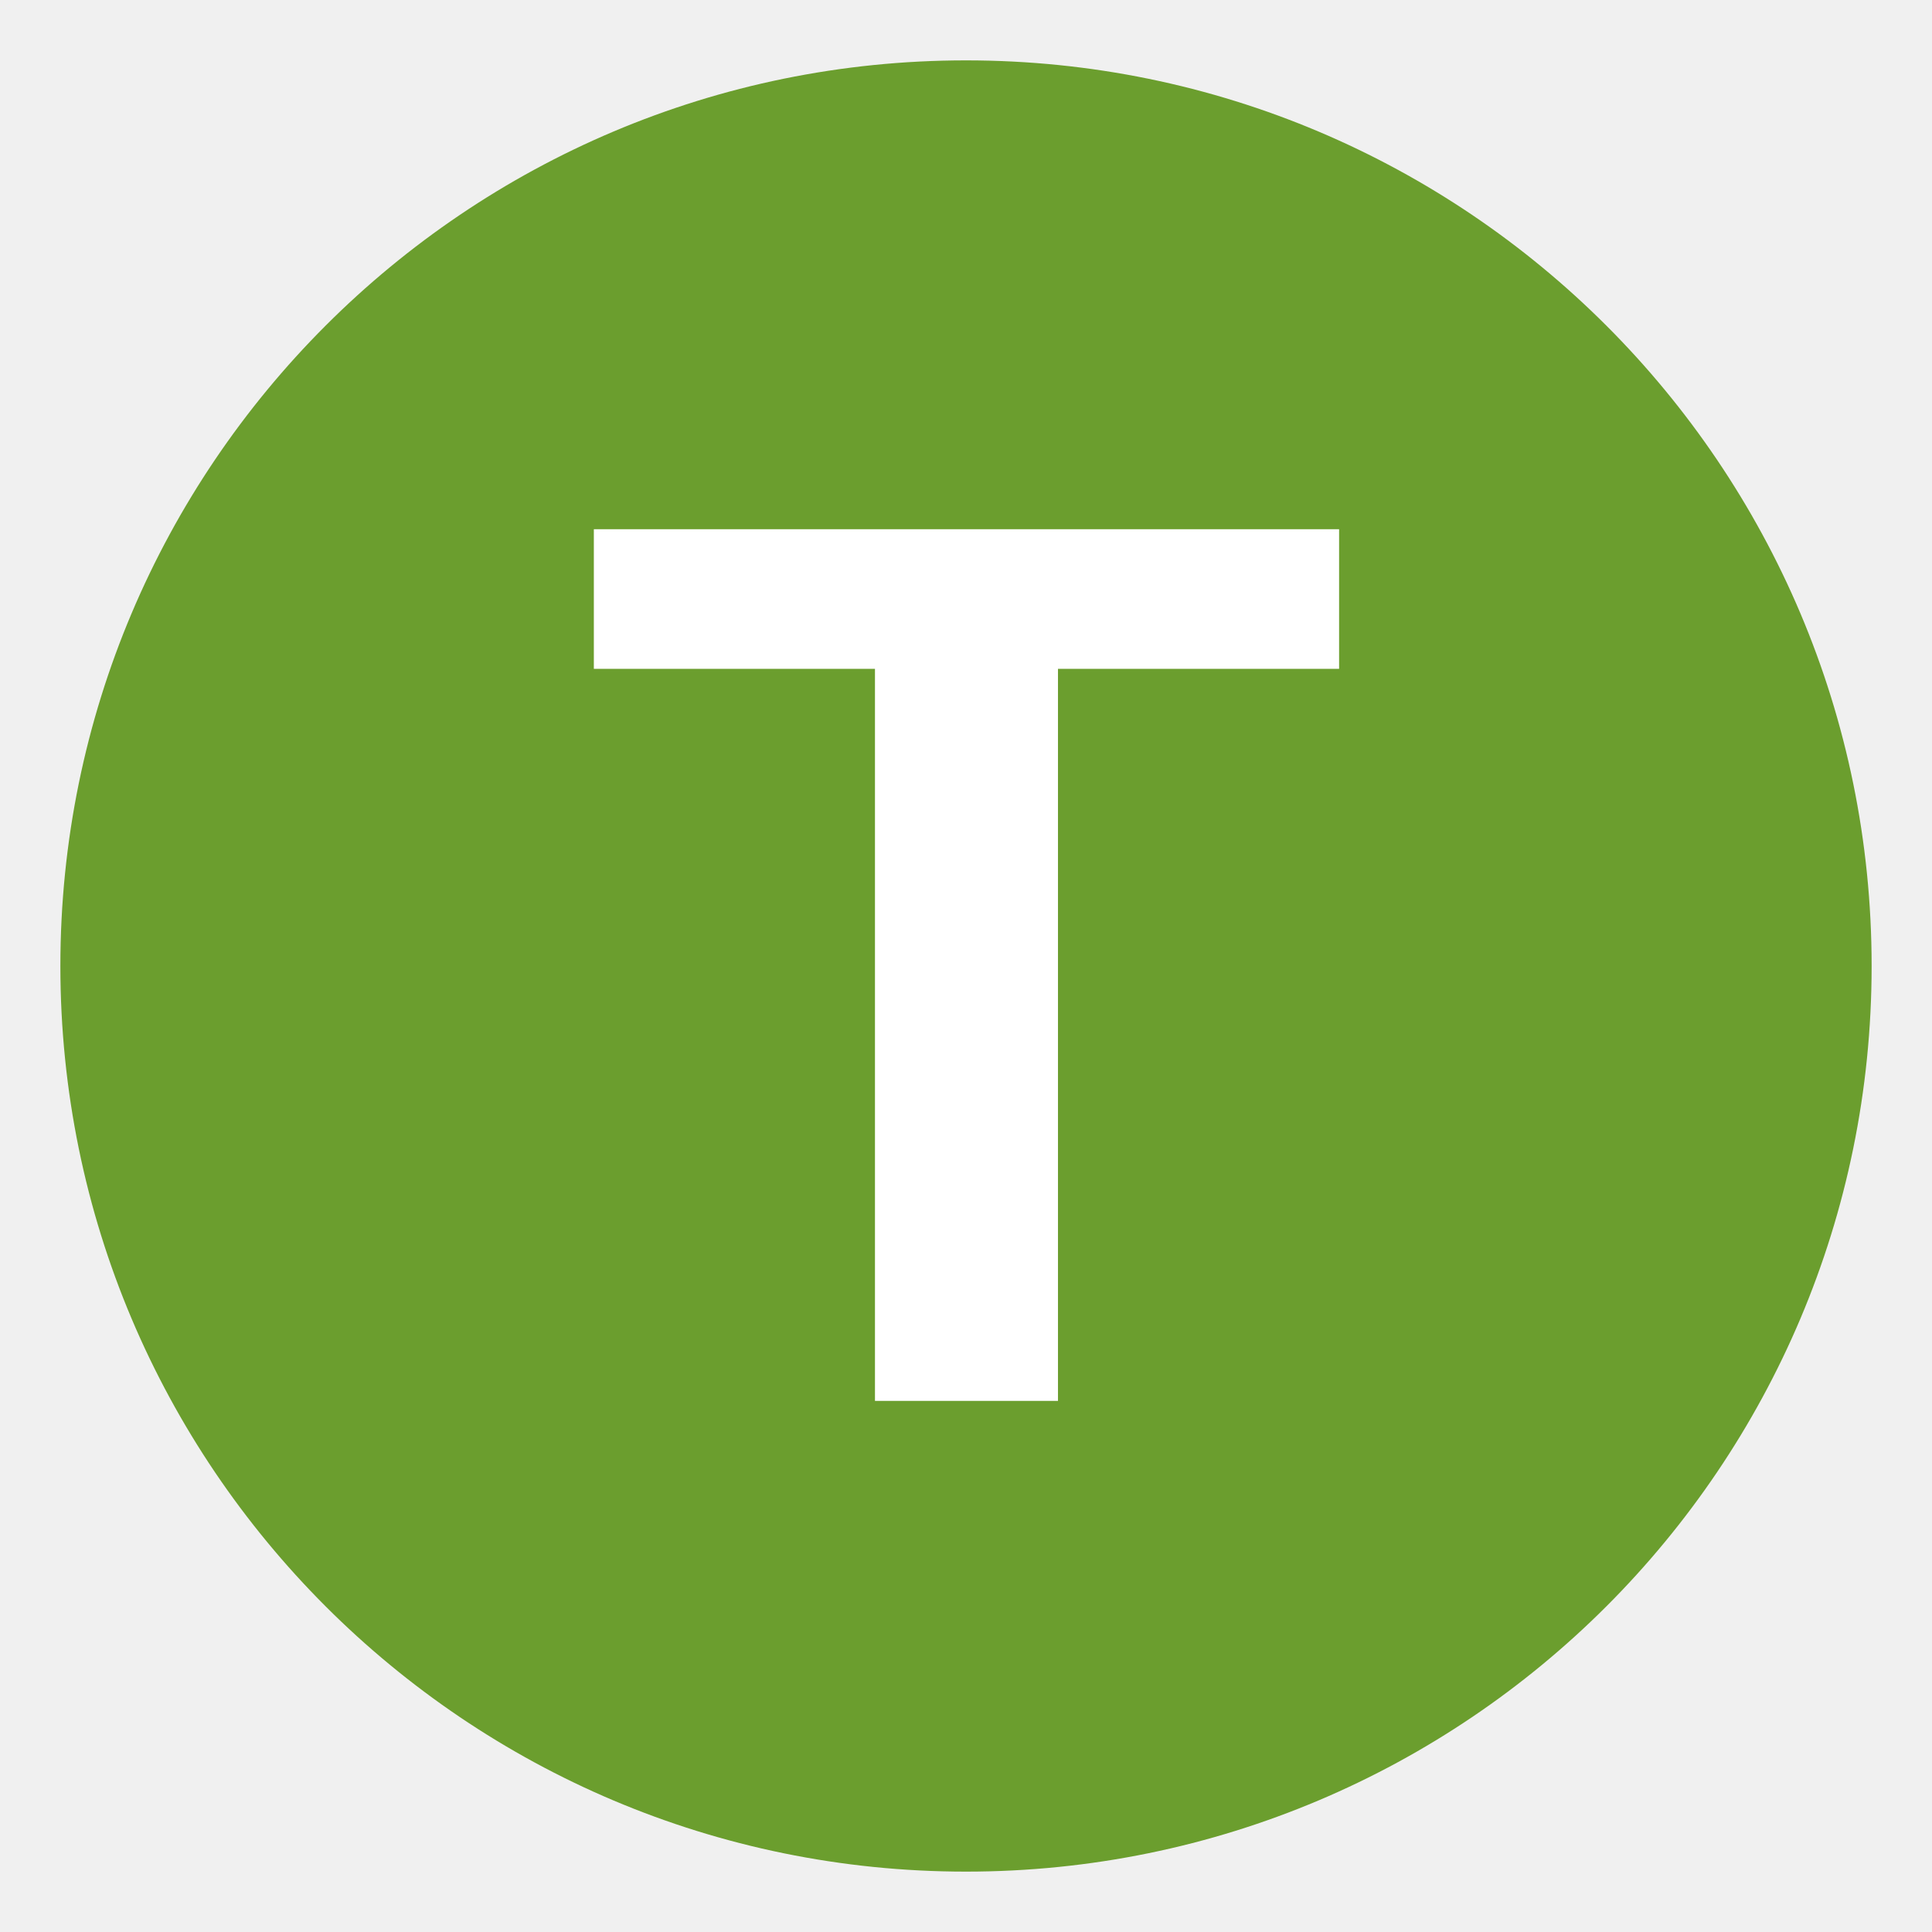
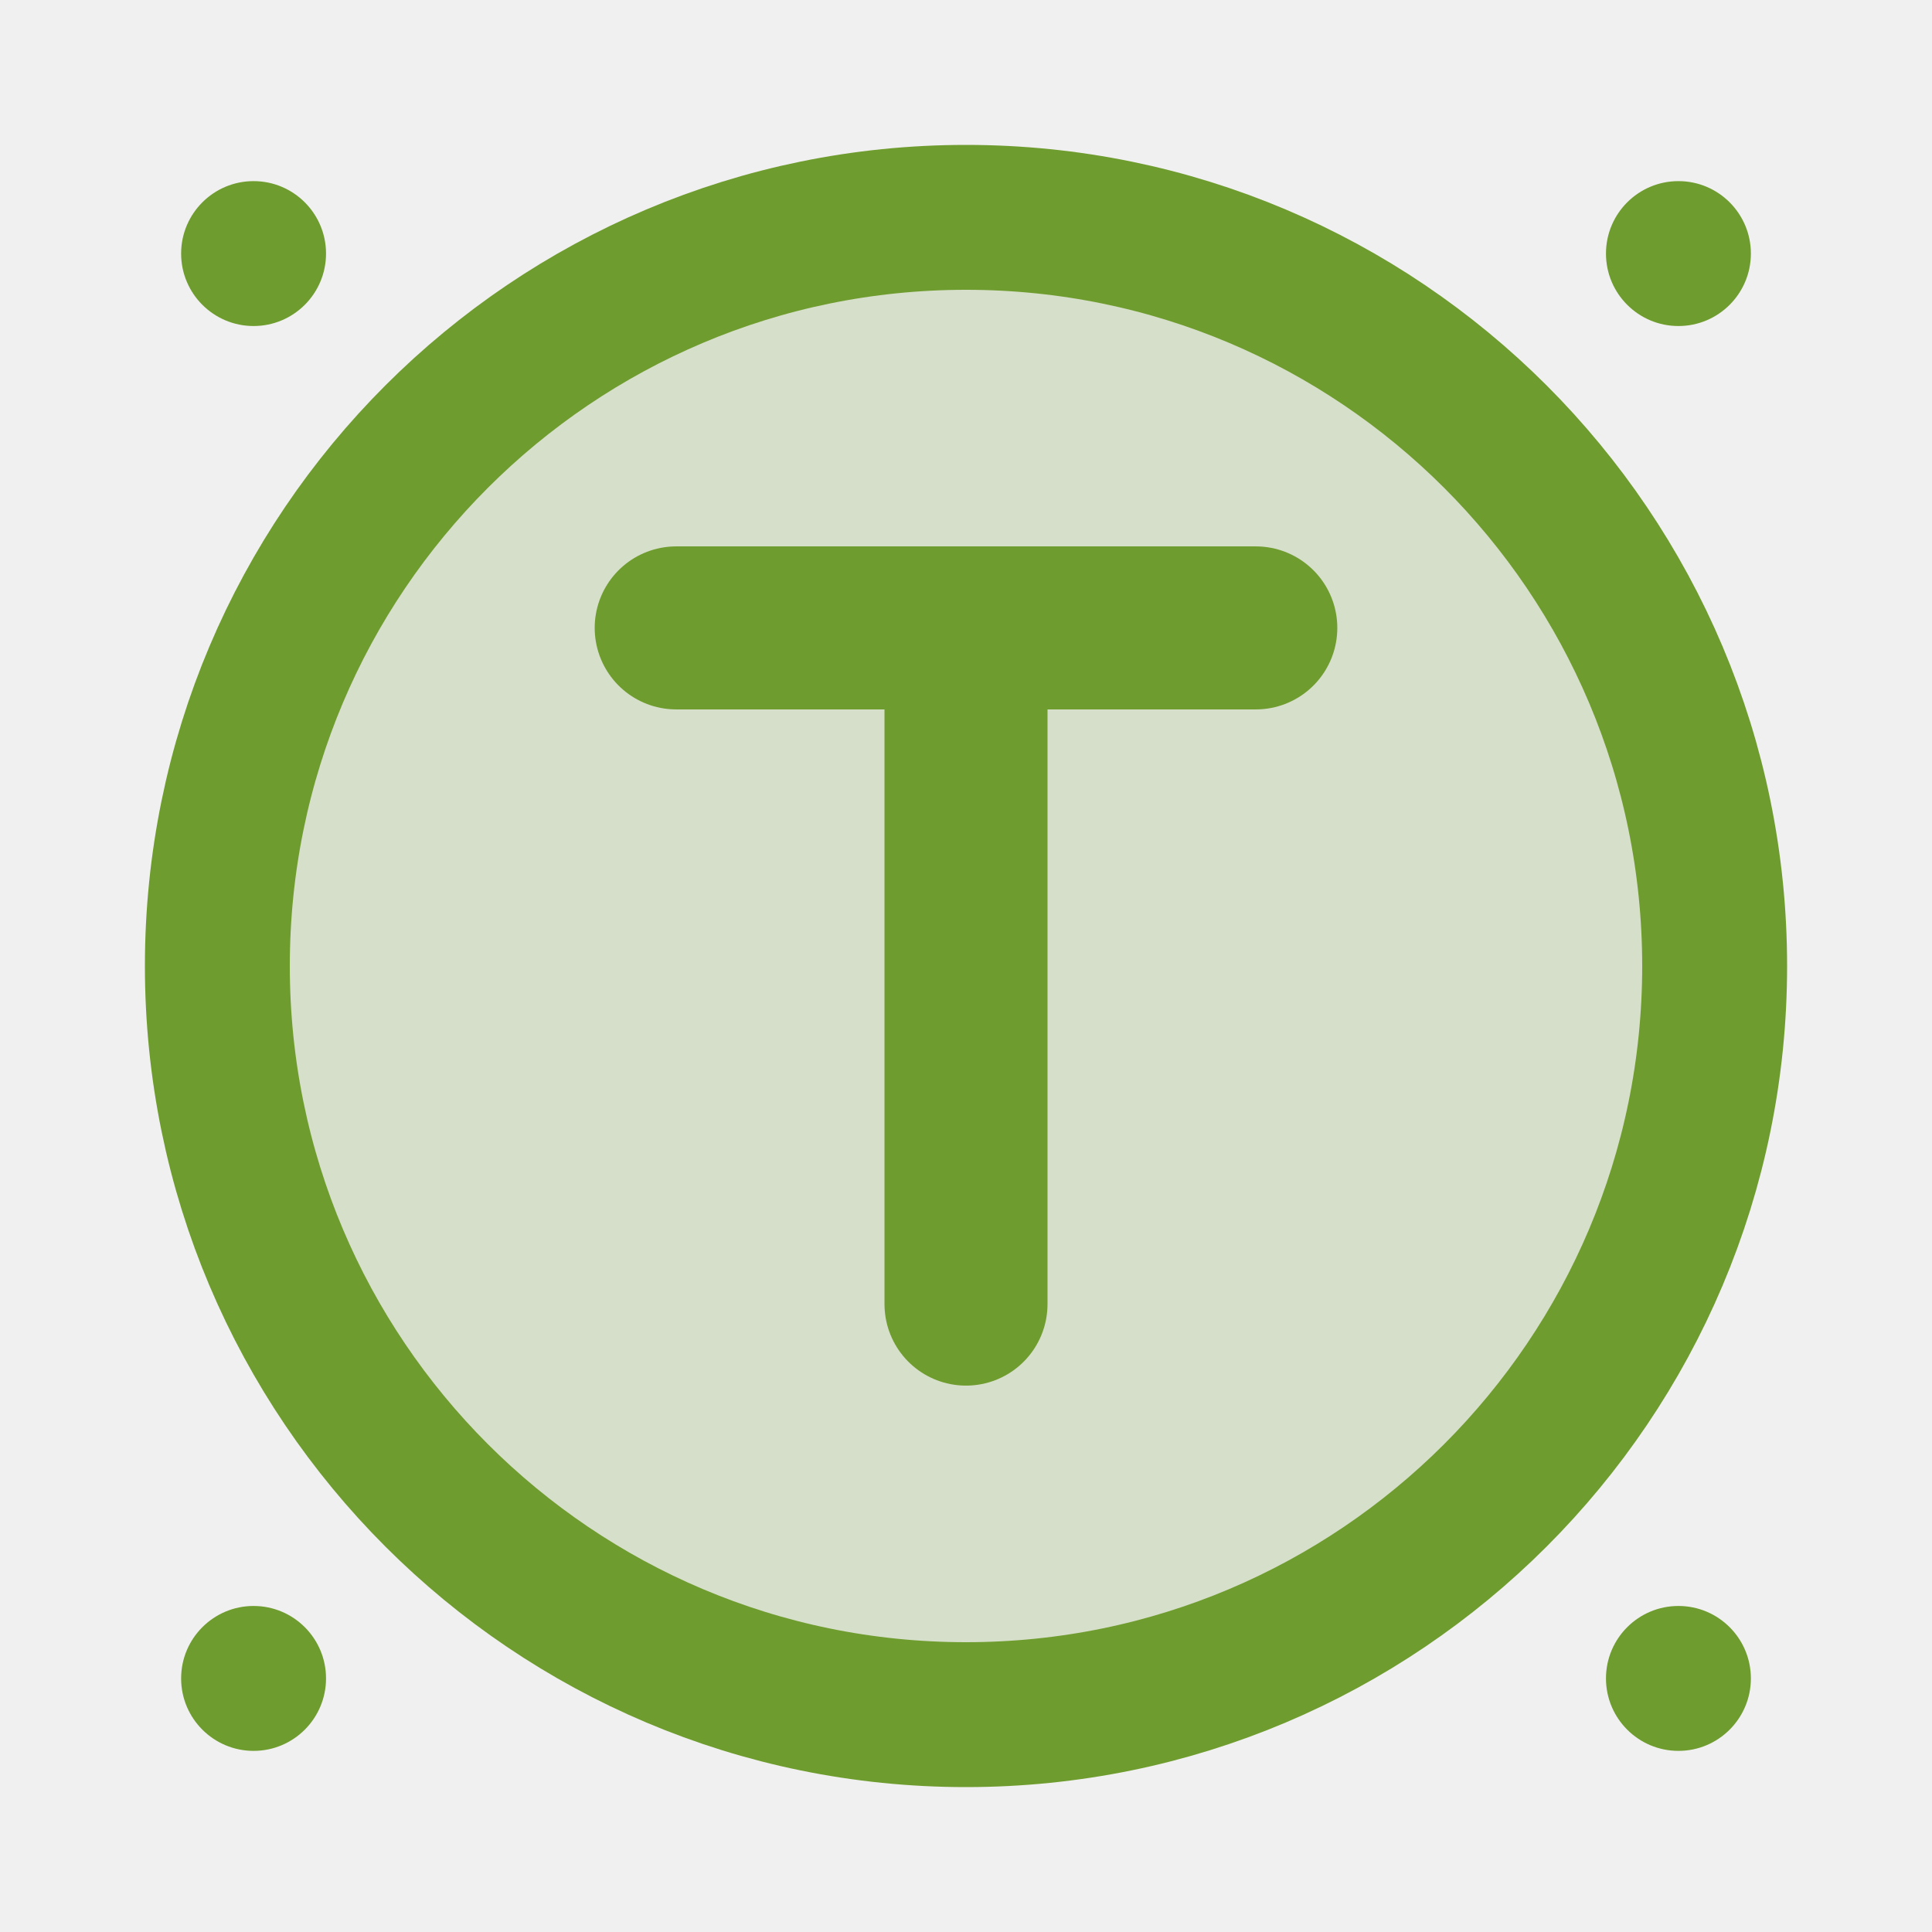
<svg xmlns="http://www.w3.org/2000/svg" width="16" height="16" viewBox="0 0 16 16">
-   <circle cx="8" cy="8" r="7.5" fill="#6B9E2E" />
-   <text x="8" y="11.6" font-family="Arial, Helvetica, sans-serif" font-size="10.5" font-weight="700" text-anchor="middle" fill="#FFFFFF">T</text>
+   <g fill="#6F9C2E">
+     <circle cx="2.1" cy="2.1" r=".6" />
+     <circle cx="13.9" cy="2.1" r=".6" />
+     <circle cx="2.1" cy="13.9" r=".6" />
+     <circle cx="13.9" cy="13.9" r=".6" />
+   </g>
+   <circle cx="8" cy="8" r="6.2" fill="#6F9C2E" fill-opacity=".2" stroke="#6F9C2E" stroke-width="1.2" />
+   <g fill="none" stroke="#6F9C2E" stroke-width="1.35" stroke-linecap="round" stroke-linejoin="round">
+     <path d="M5.6 5.2h4.8M8 5.2v5.6" />
+   </g>
</svg>
